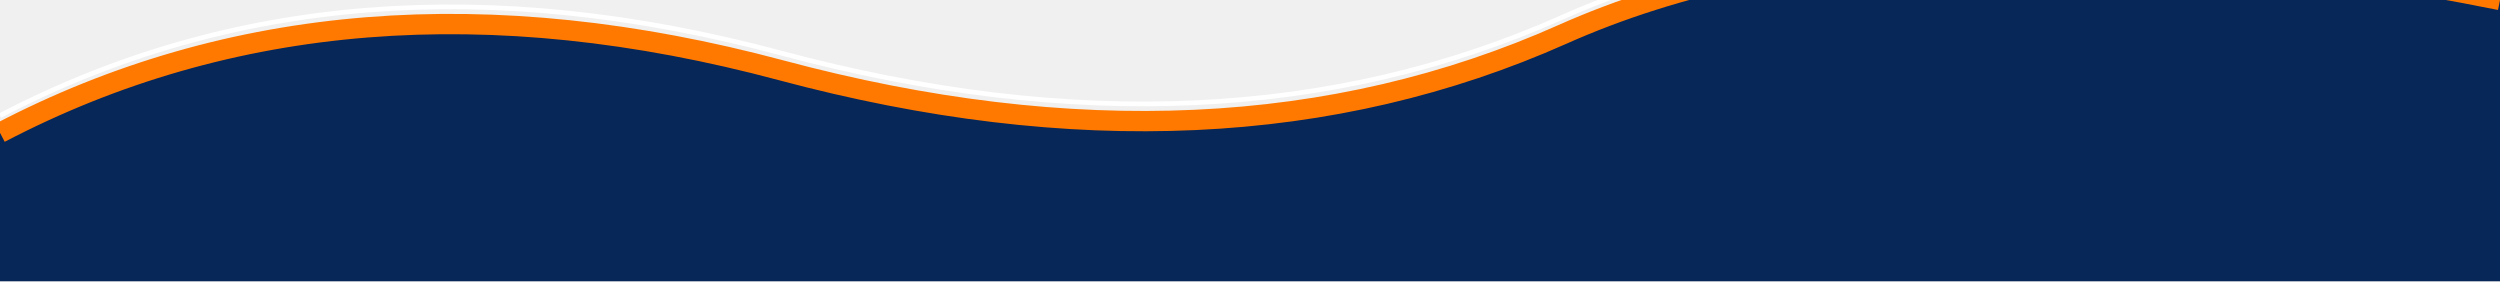
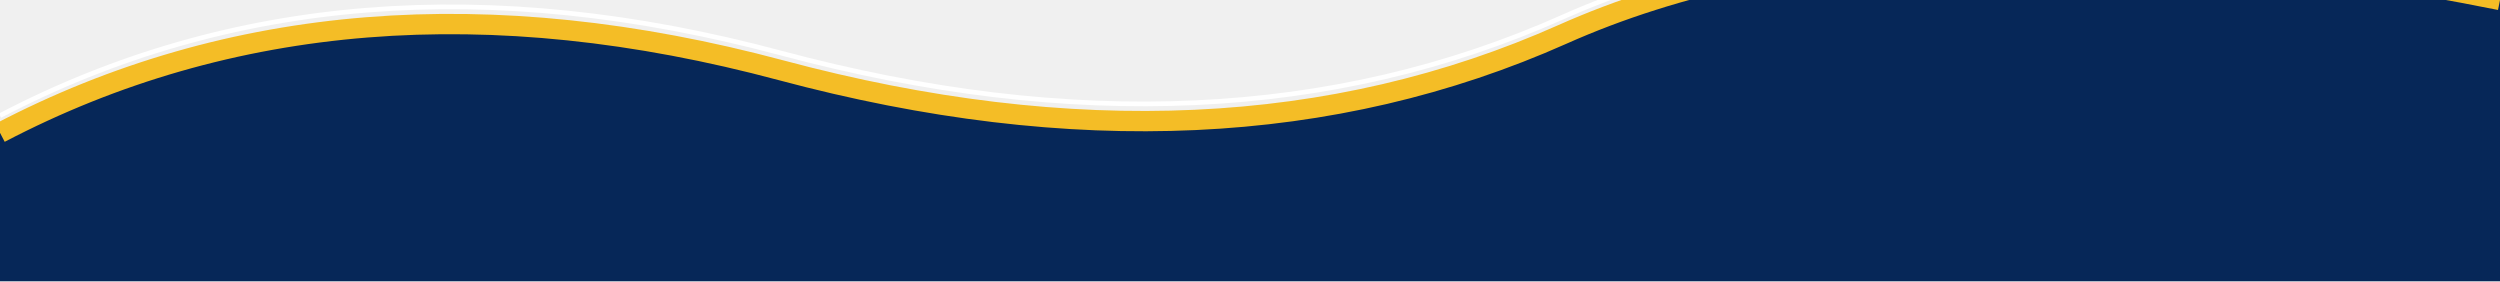
<svg xmlns="http://www.w3.org/2000/svg" viewBox="0 0 1600 180" preserveAspectRatio="none" fill="none">
  <path d="M0 85Q220-30 500 45T1000 22T1600 0V180H0Z" fill="#062758" />
-   <path d="M0 85Q220-30 500 45T1000 22T1600 0" stroke="#FF7900" stroke-width="13" />
+   <path d="M0 85Q220-30 500 45T1000 22T1600 0" stroke="#F4BD26" stroke-width="13" />
  <path d="M0 74Q220-41 500 34T1000 11T1600-11" stroke="#FFFFFF" stroke-width="3" />
</svg>
